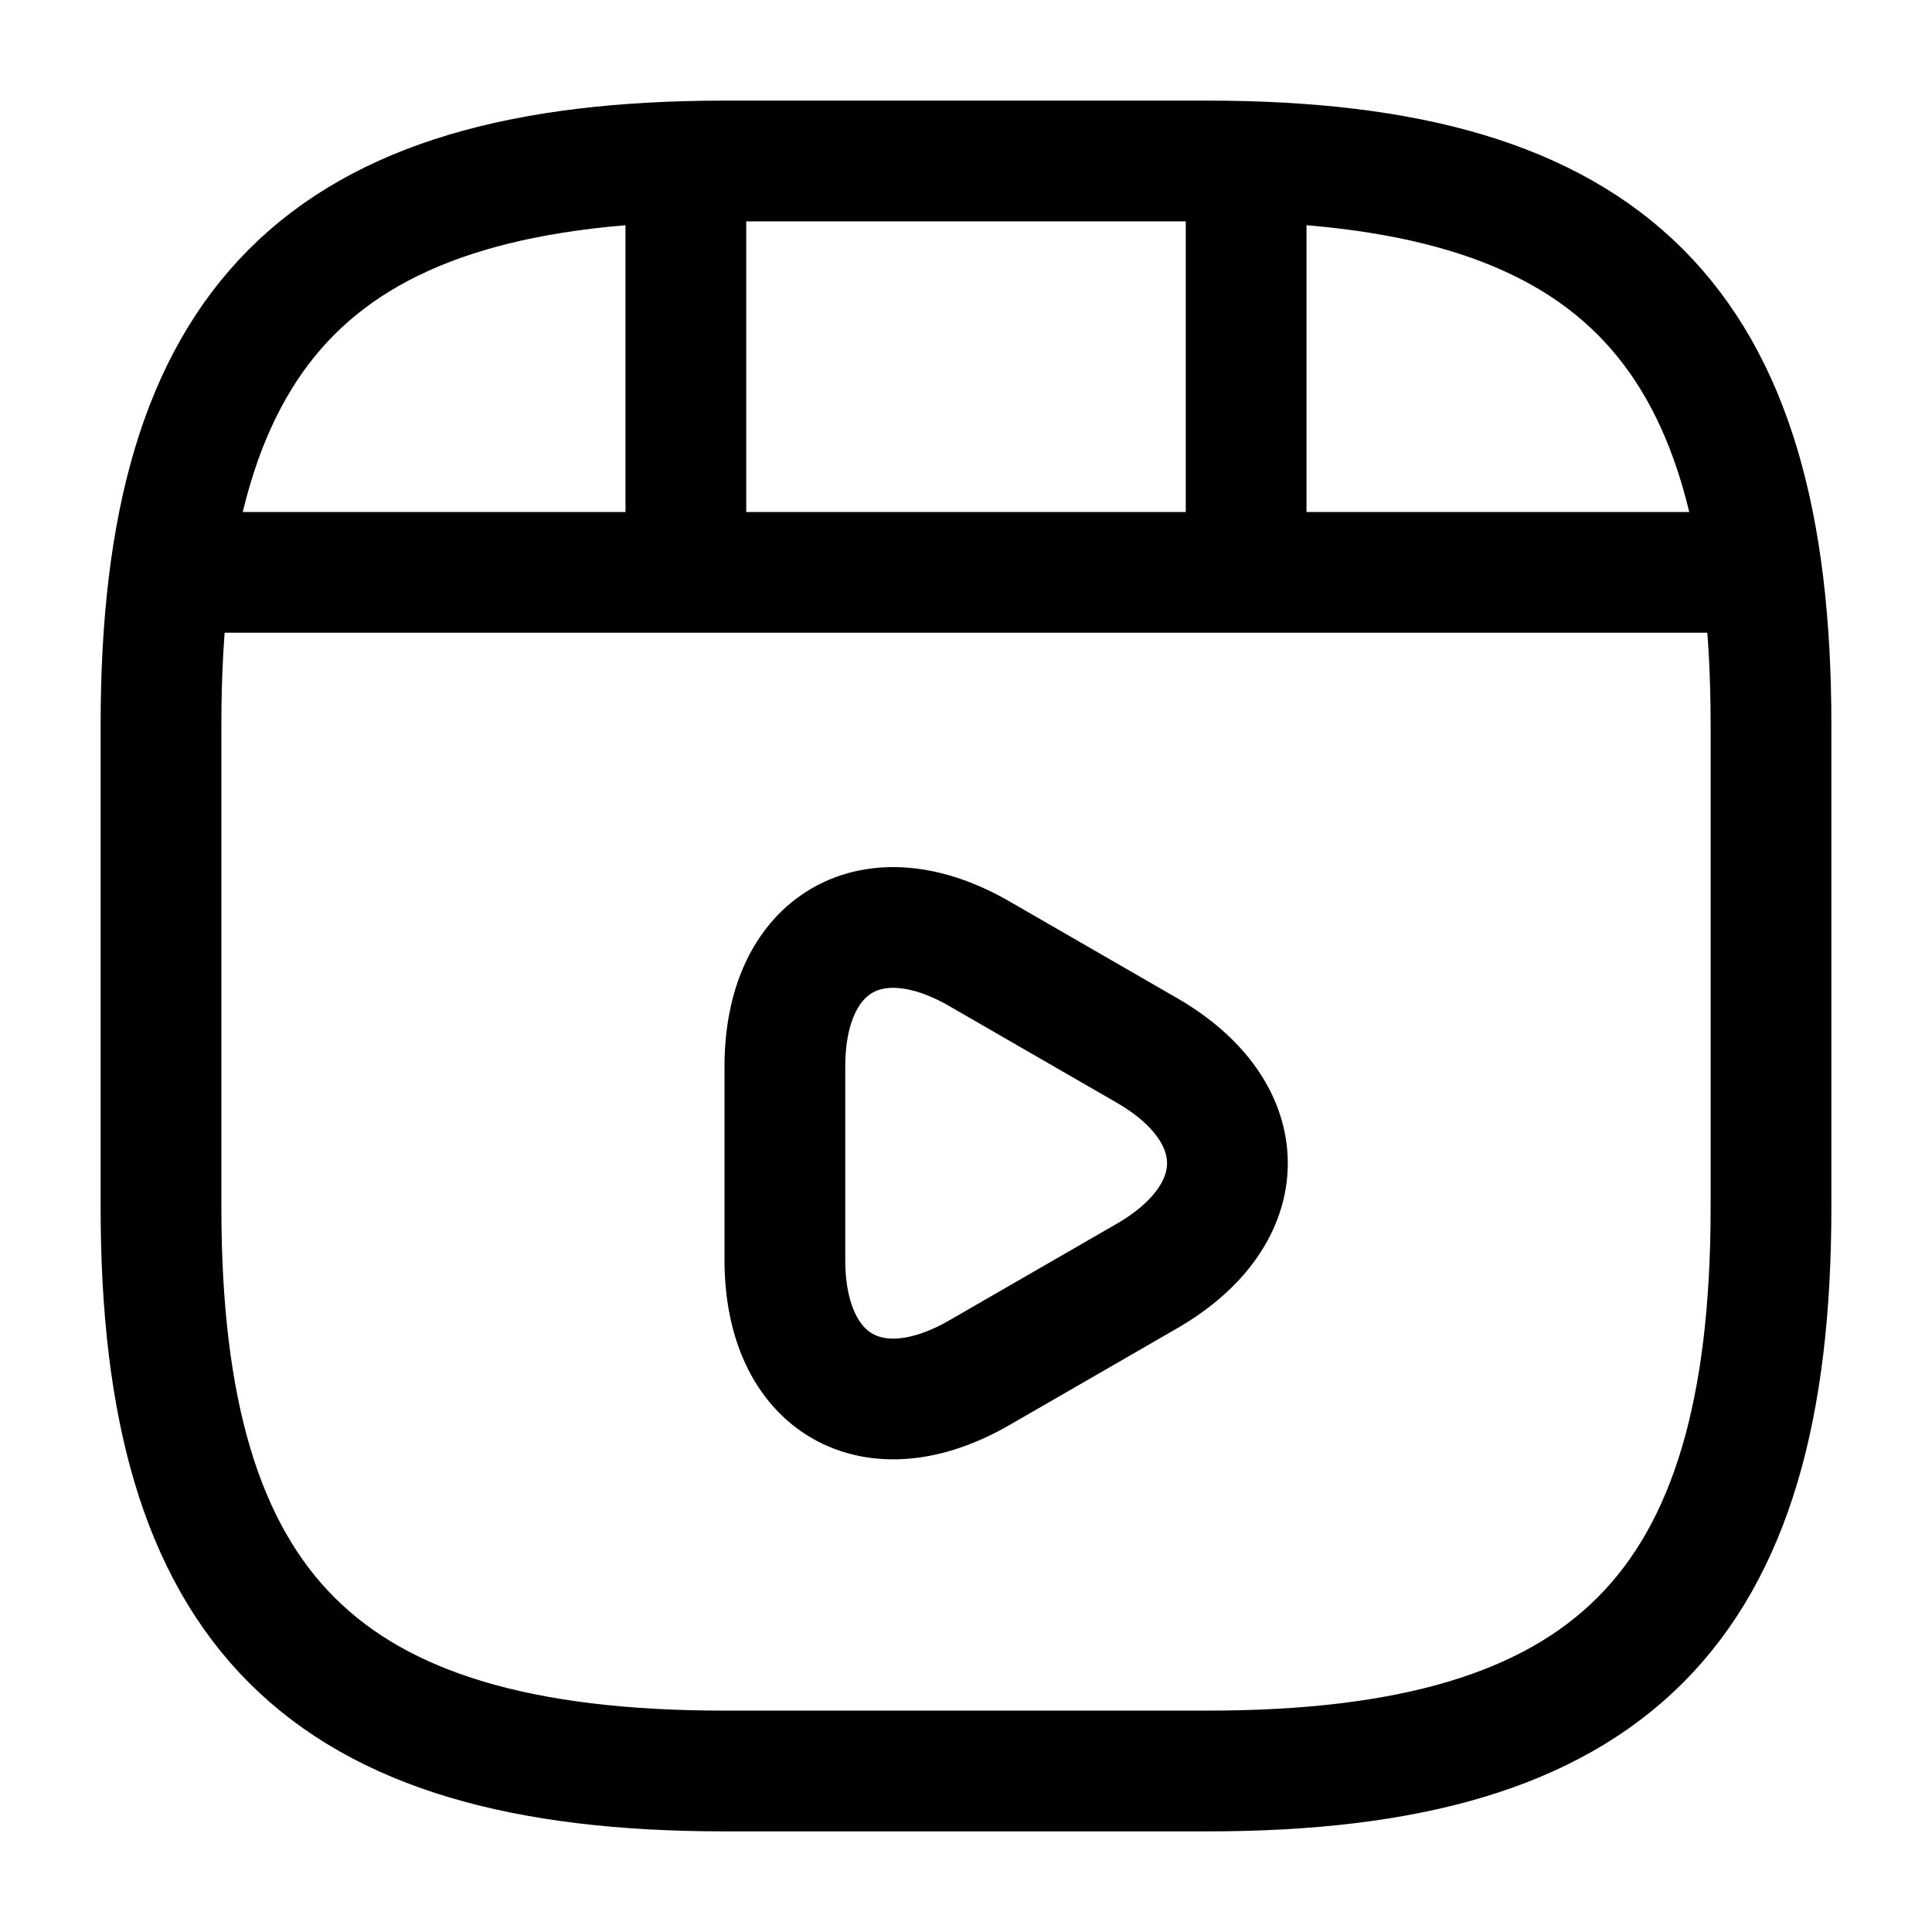
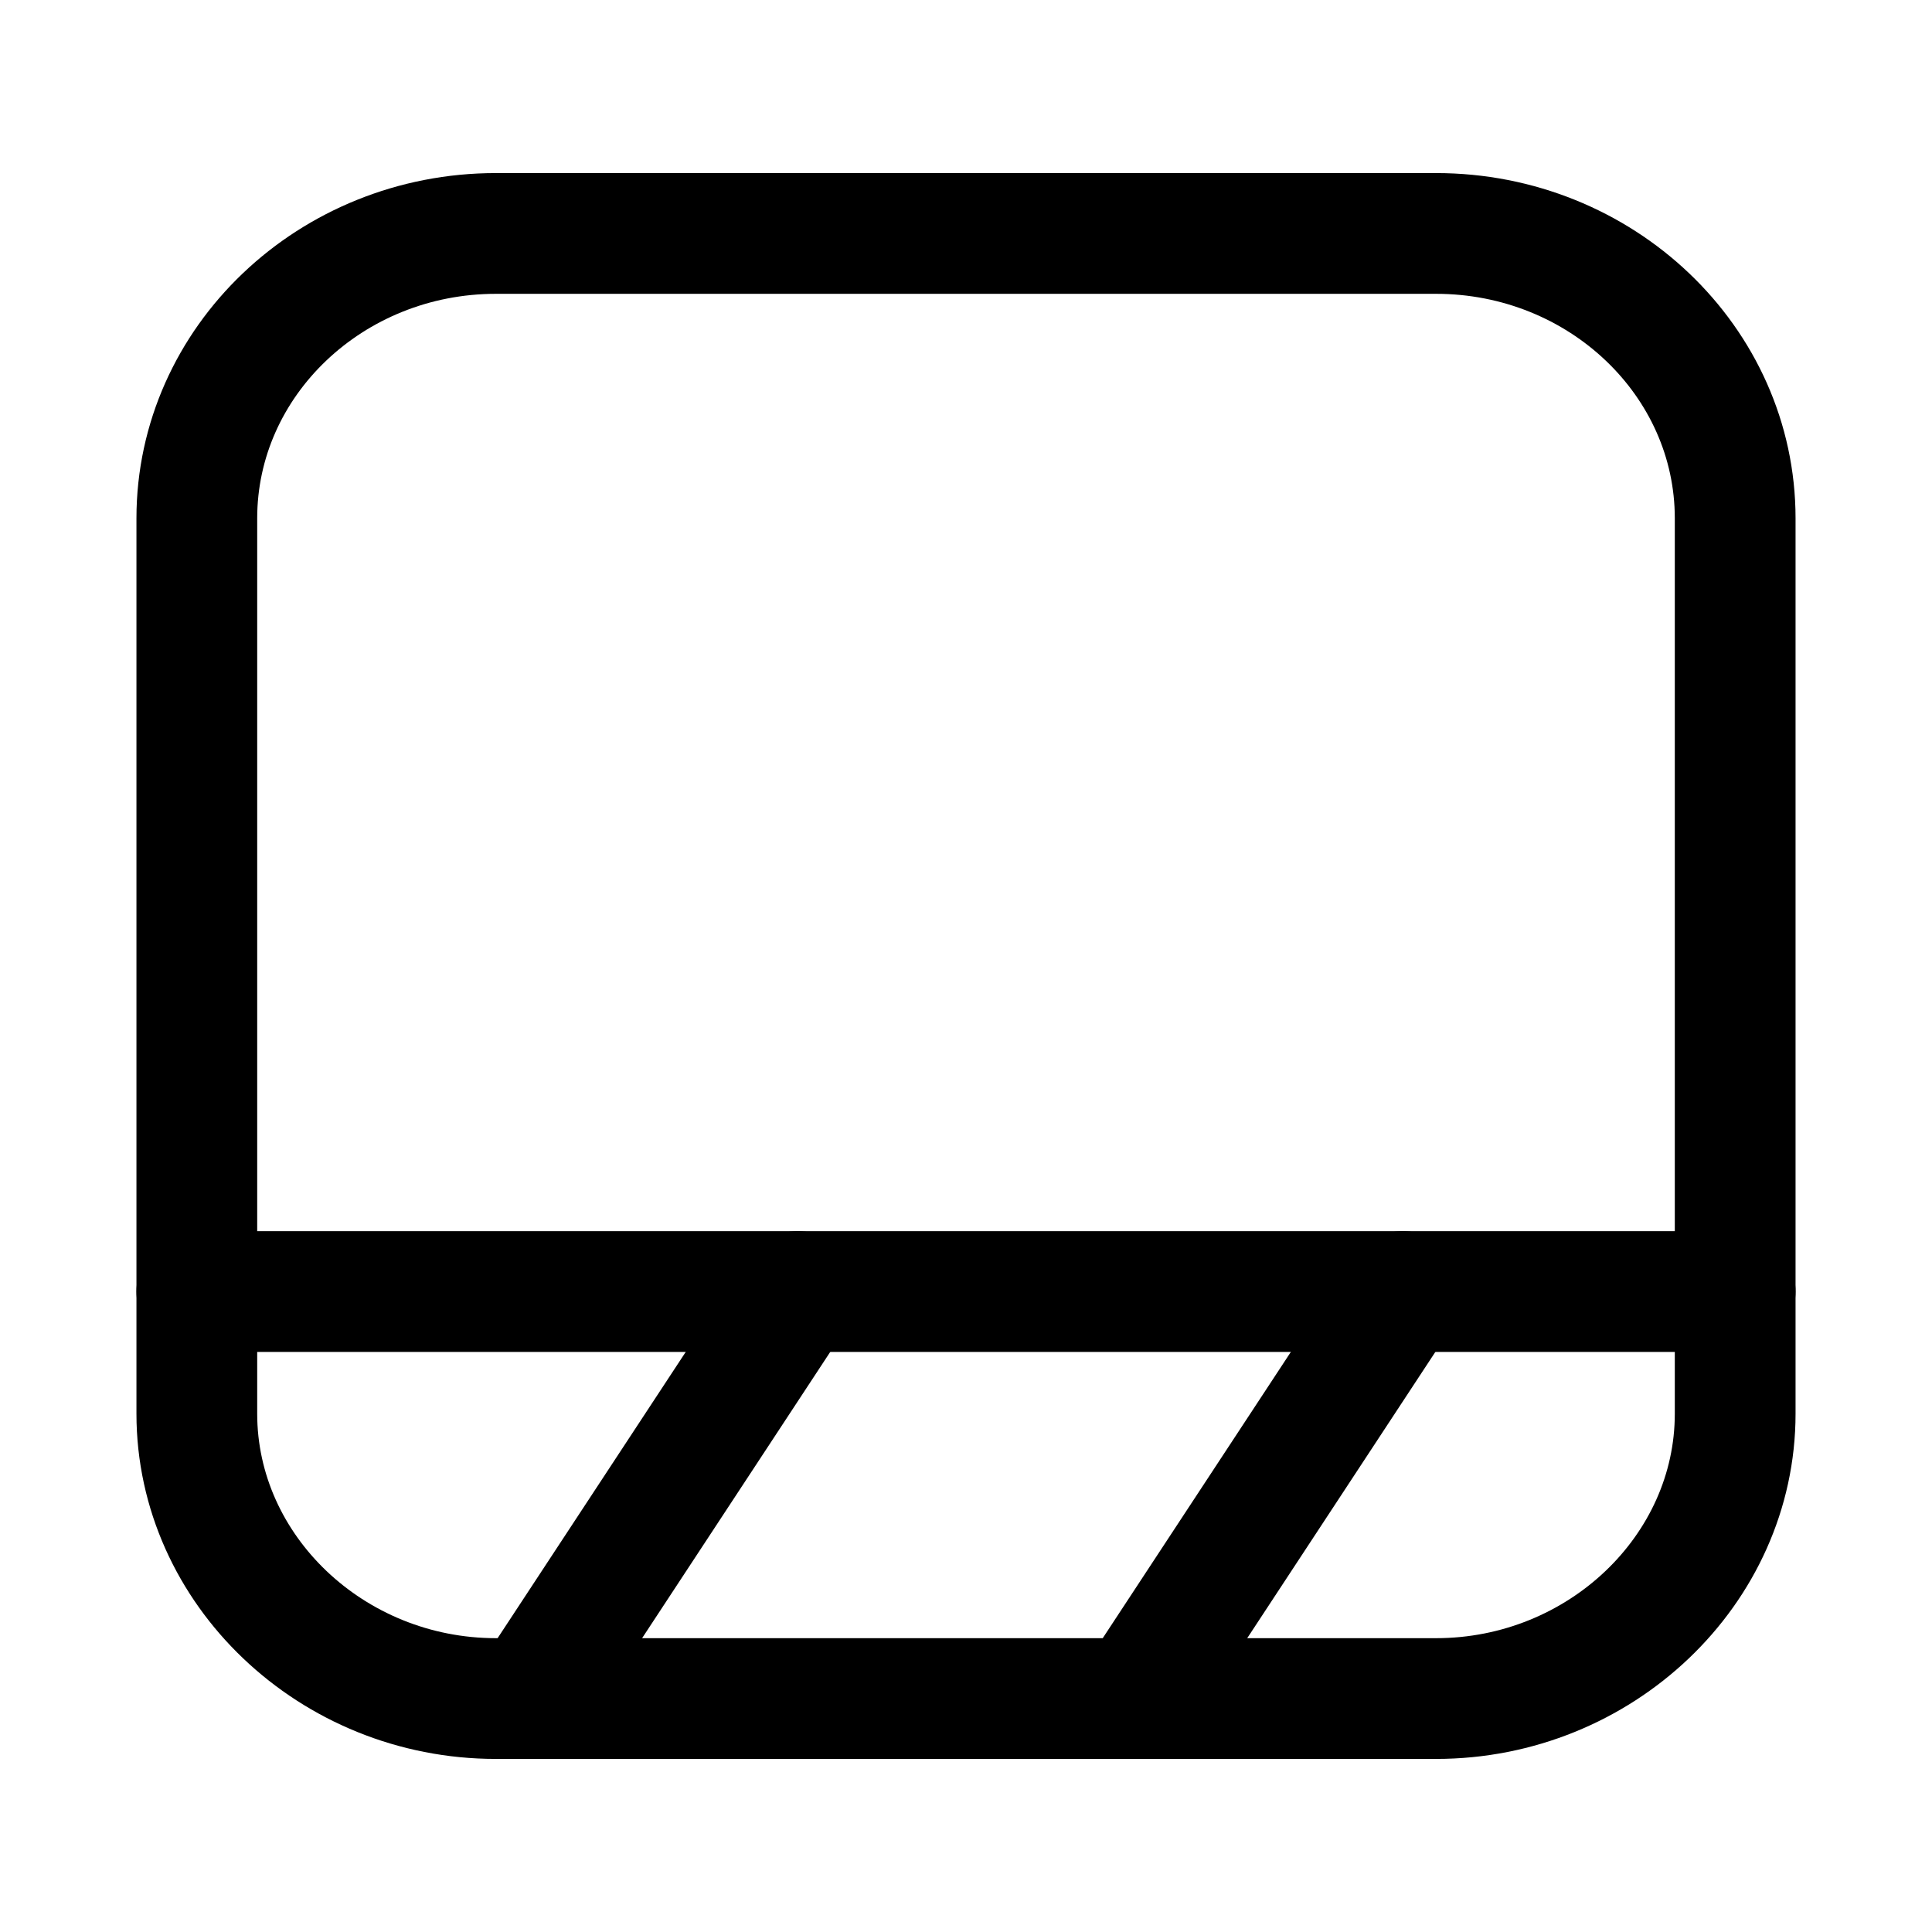
<svg xmlns="http://www.w3.org/2000/svg" width="28" height="28" viewBox="0 0 24 24" fill="none">
-   <path d="M22 15V9C22 4 20 2 15 2H9C4 2 2 4 2 9V15C2 20 4 22 9 22H15C20 22 22 20 22 15Z" stroke="#000000" stroke-width="1.5" stroke-linecap="round" stroke-linejoin="round" />
-   <path d="M2.52 7.11H21.48" stroke="#000000" stroke-width="1.5" stroke-linecap="round" stroke-linejoin="round" />
-   <path d="M8.52 2.11V6.97" stroke="#000000" stroke-width="1.5" stroke-linecap="round" stroke-linejoin="round" />
-   <path d="M15.48 2.11V6.52" stroke="#000000" stroke-width="1.5" stroke-linecap="round" stroke-linejoin="round" />
-   <path d="M9.75 14.45V13.25C9.75 11.71 10.84 11.08 12.17 11.85L13.21 12.45L14.25 13.05C15.58 13.82 15.58 15.08 14.25 15.85L13.21 16.45L12.17 17.05C10.84 17.82 9.75 17.19 9.75 15.65V14.45V14.45Z" stroke="#000000" stroke-width="1.5" stroke-miterlimit="10" stroke-linecap="round" stroke-linejoin="round" />
+   <path d="M16.172 2.9H17.839C19.888 2.9 21.555 4.487 21.555 6.439V17.561C21.555 19.502 19.878 21.1 17.839 21.1H6.161C4.122 21.1 2.445 19.502 2.445 17.561V6.439C2.445 4.487 4.112 2.9 6.161 2.9H8.794H16.172Z" stroke="#000000" stroke-width="1.5" stroke-miterlimit="10" stroke-linecap="round" />
+   <path d="M2.445 16.044H21.555" stroke="#000000" stroke-width="1.5" stroke-miterlimit="10" stroke-linecap="round" />
+   <path d="M9.909 16.044L6.586 21.1" stroke="#000000" stroke-width="1.5" stroke-miterlimit="10" stroke-linecap="round" />
+   <path d="M17.426 16.044L14.103 21.1" stroke="#000000" stroke-width="1.5" stroke-miterlimit="10" stroke-linecap="round" />
</svg>
